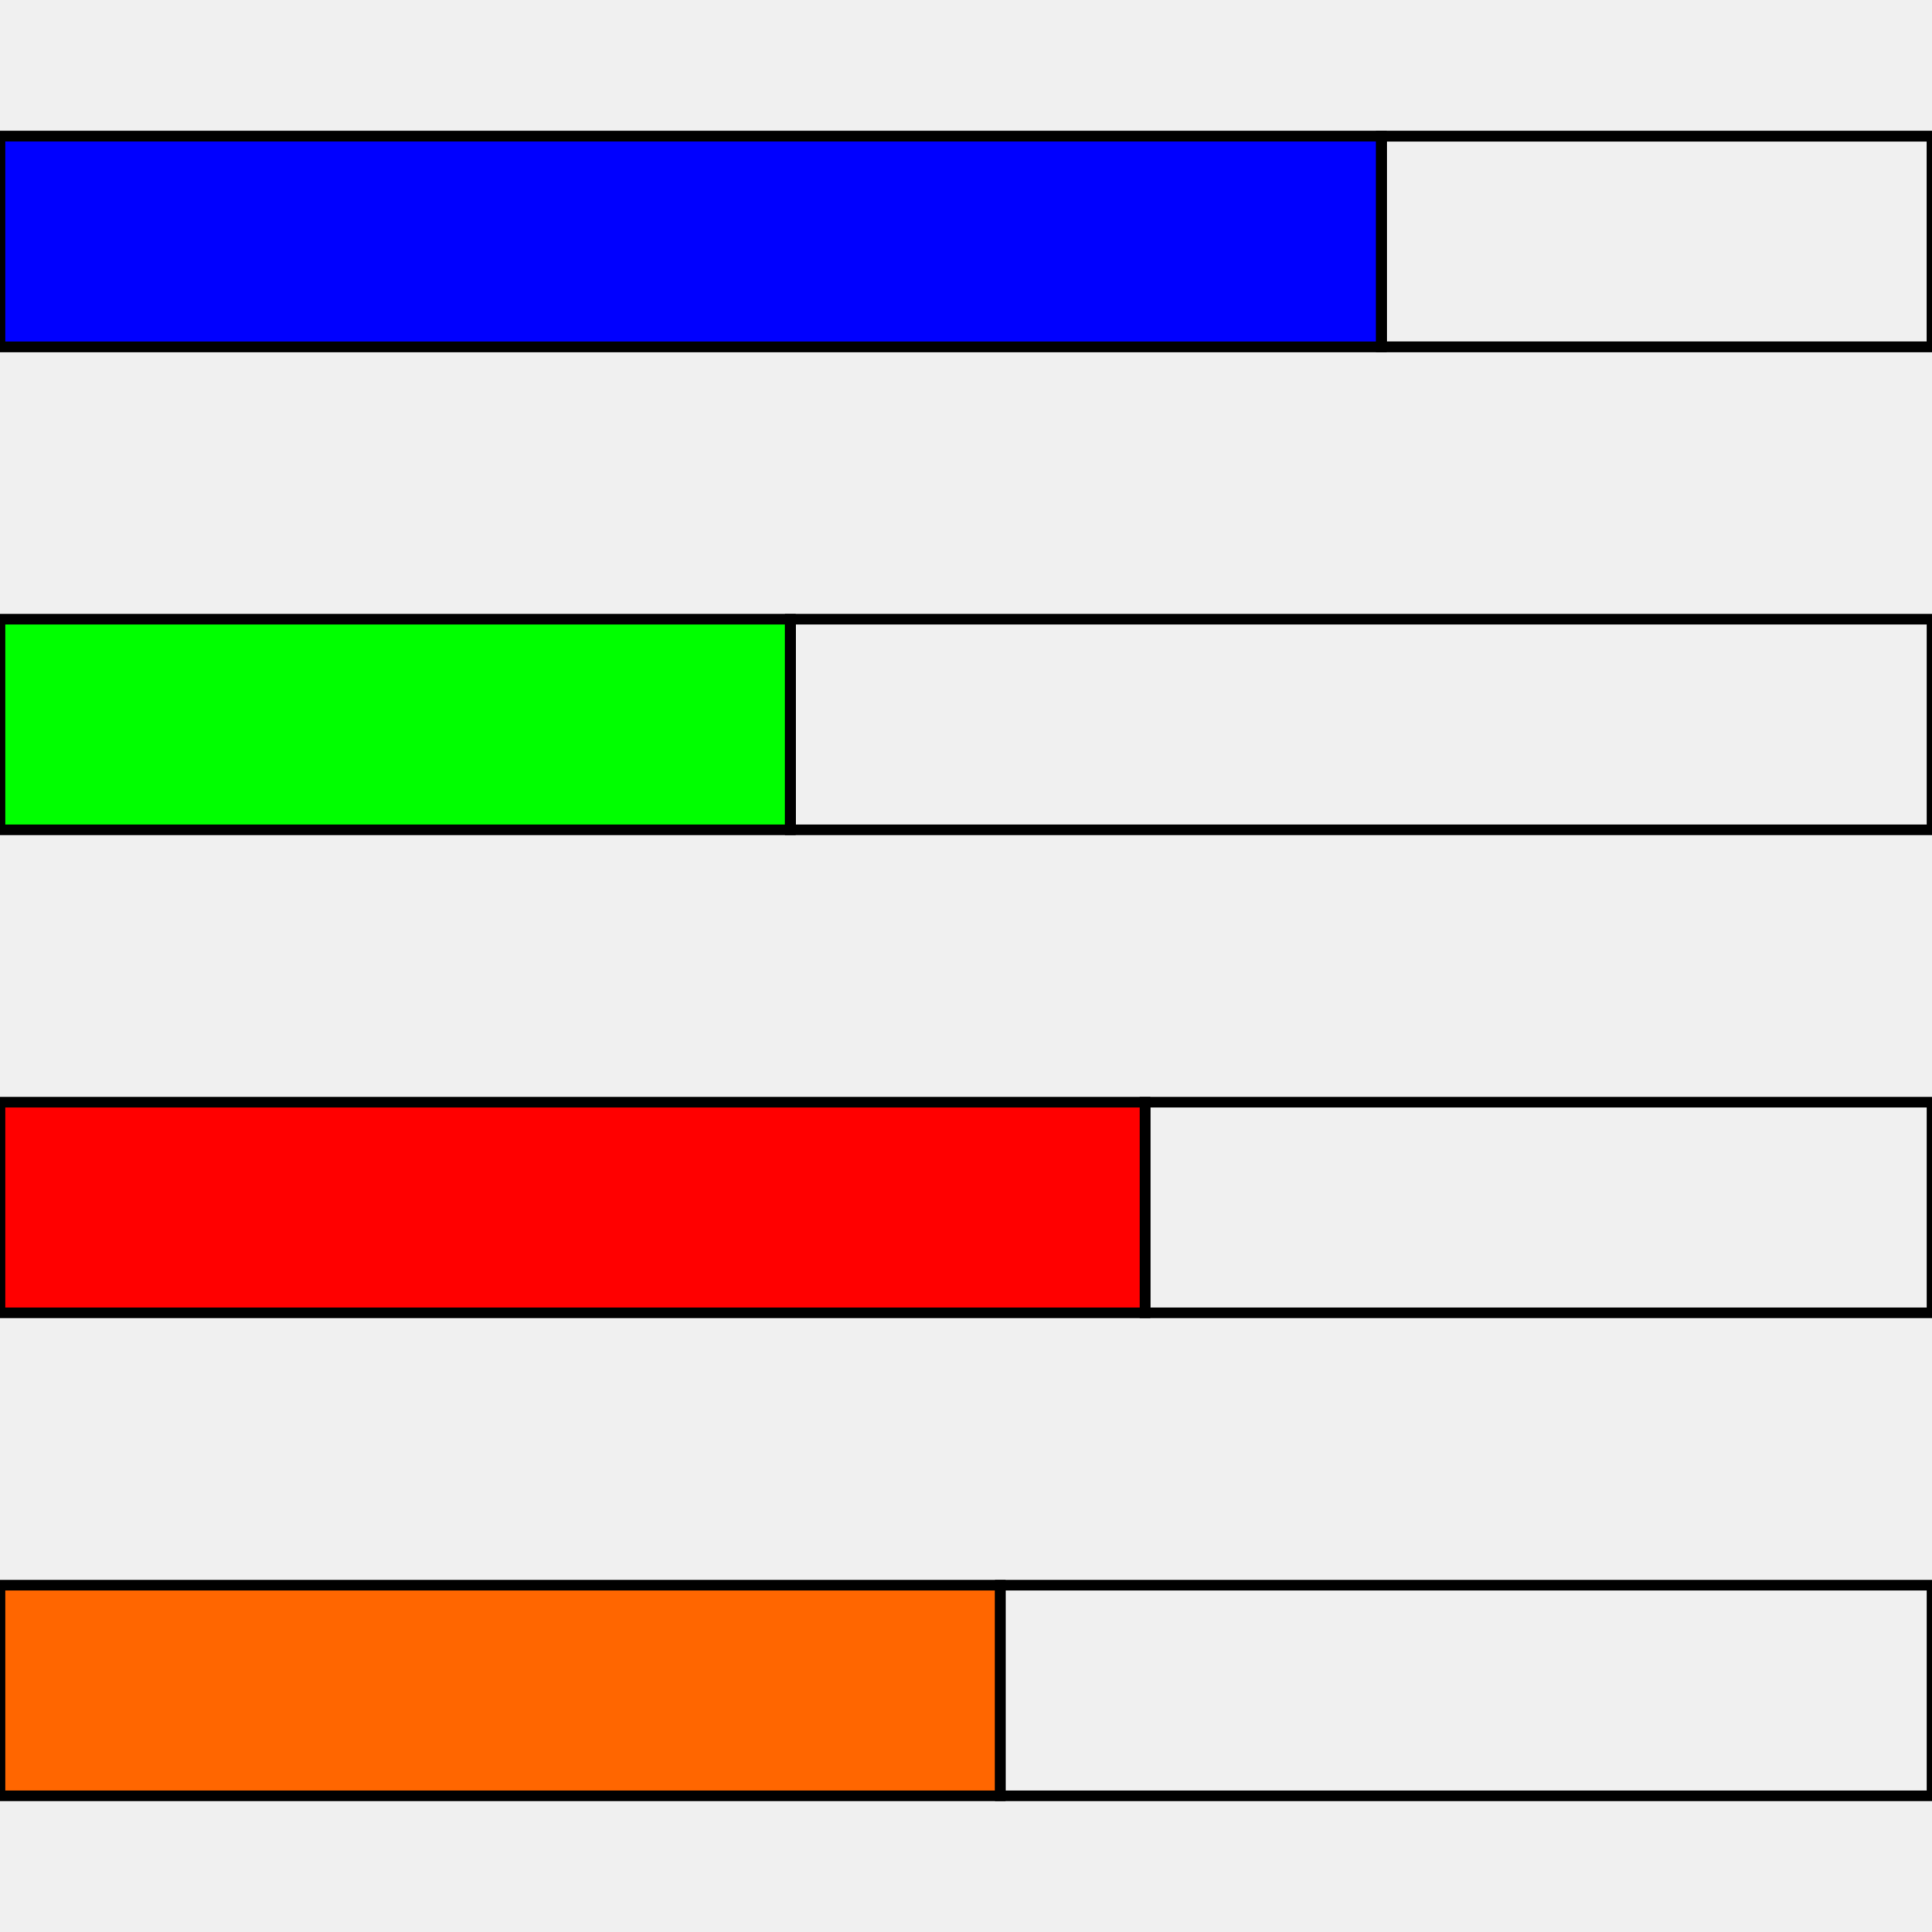
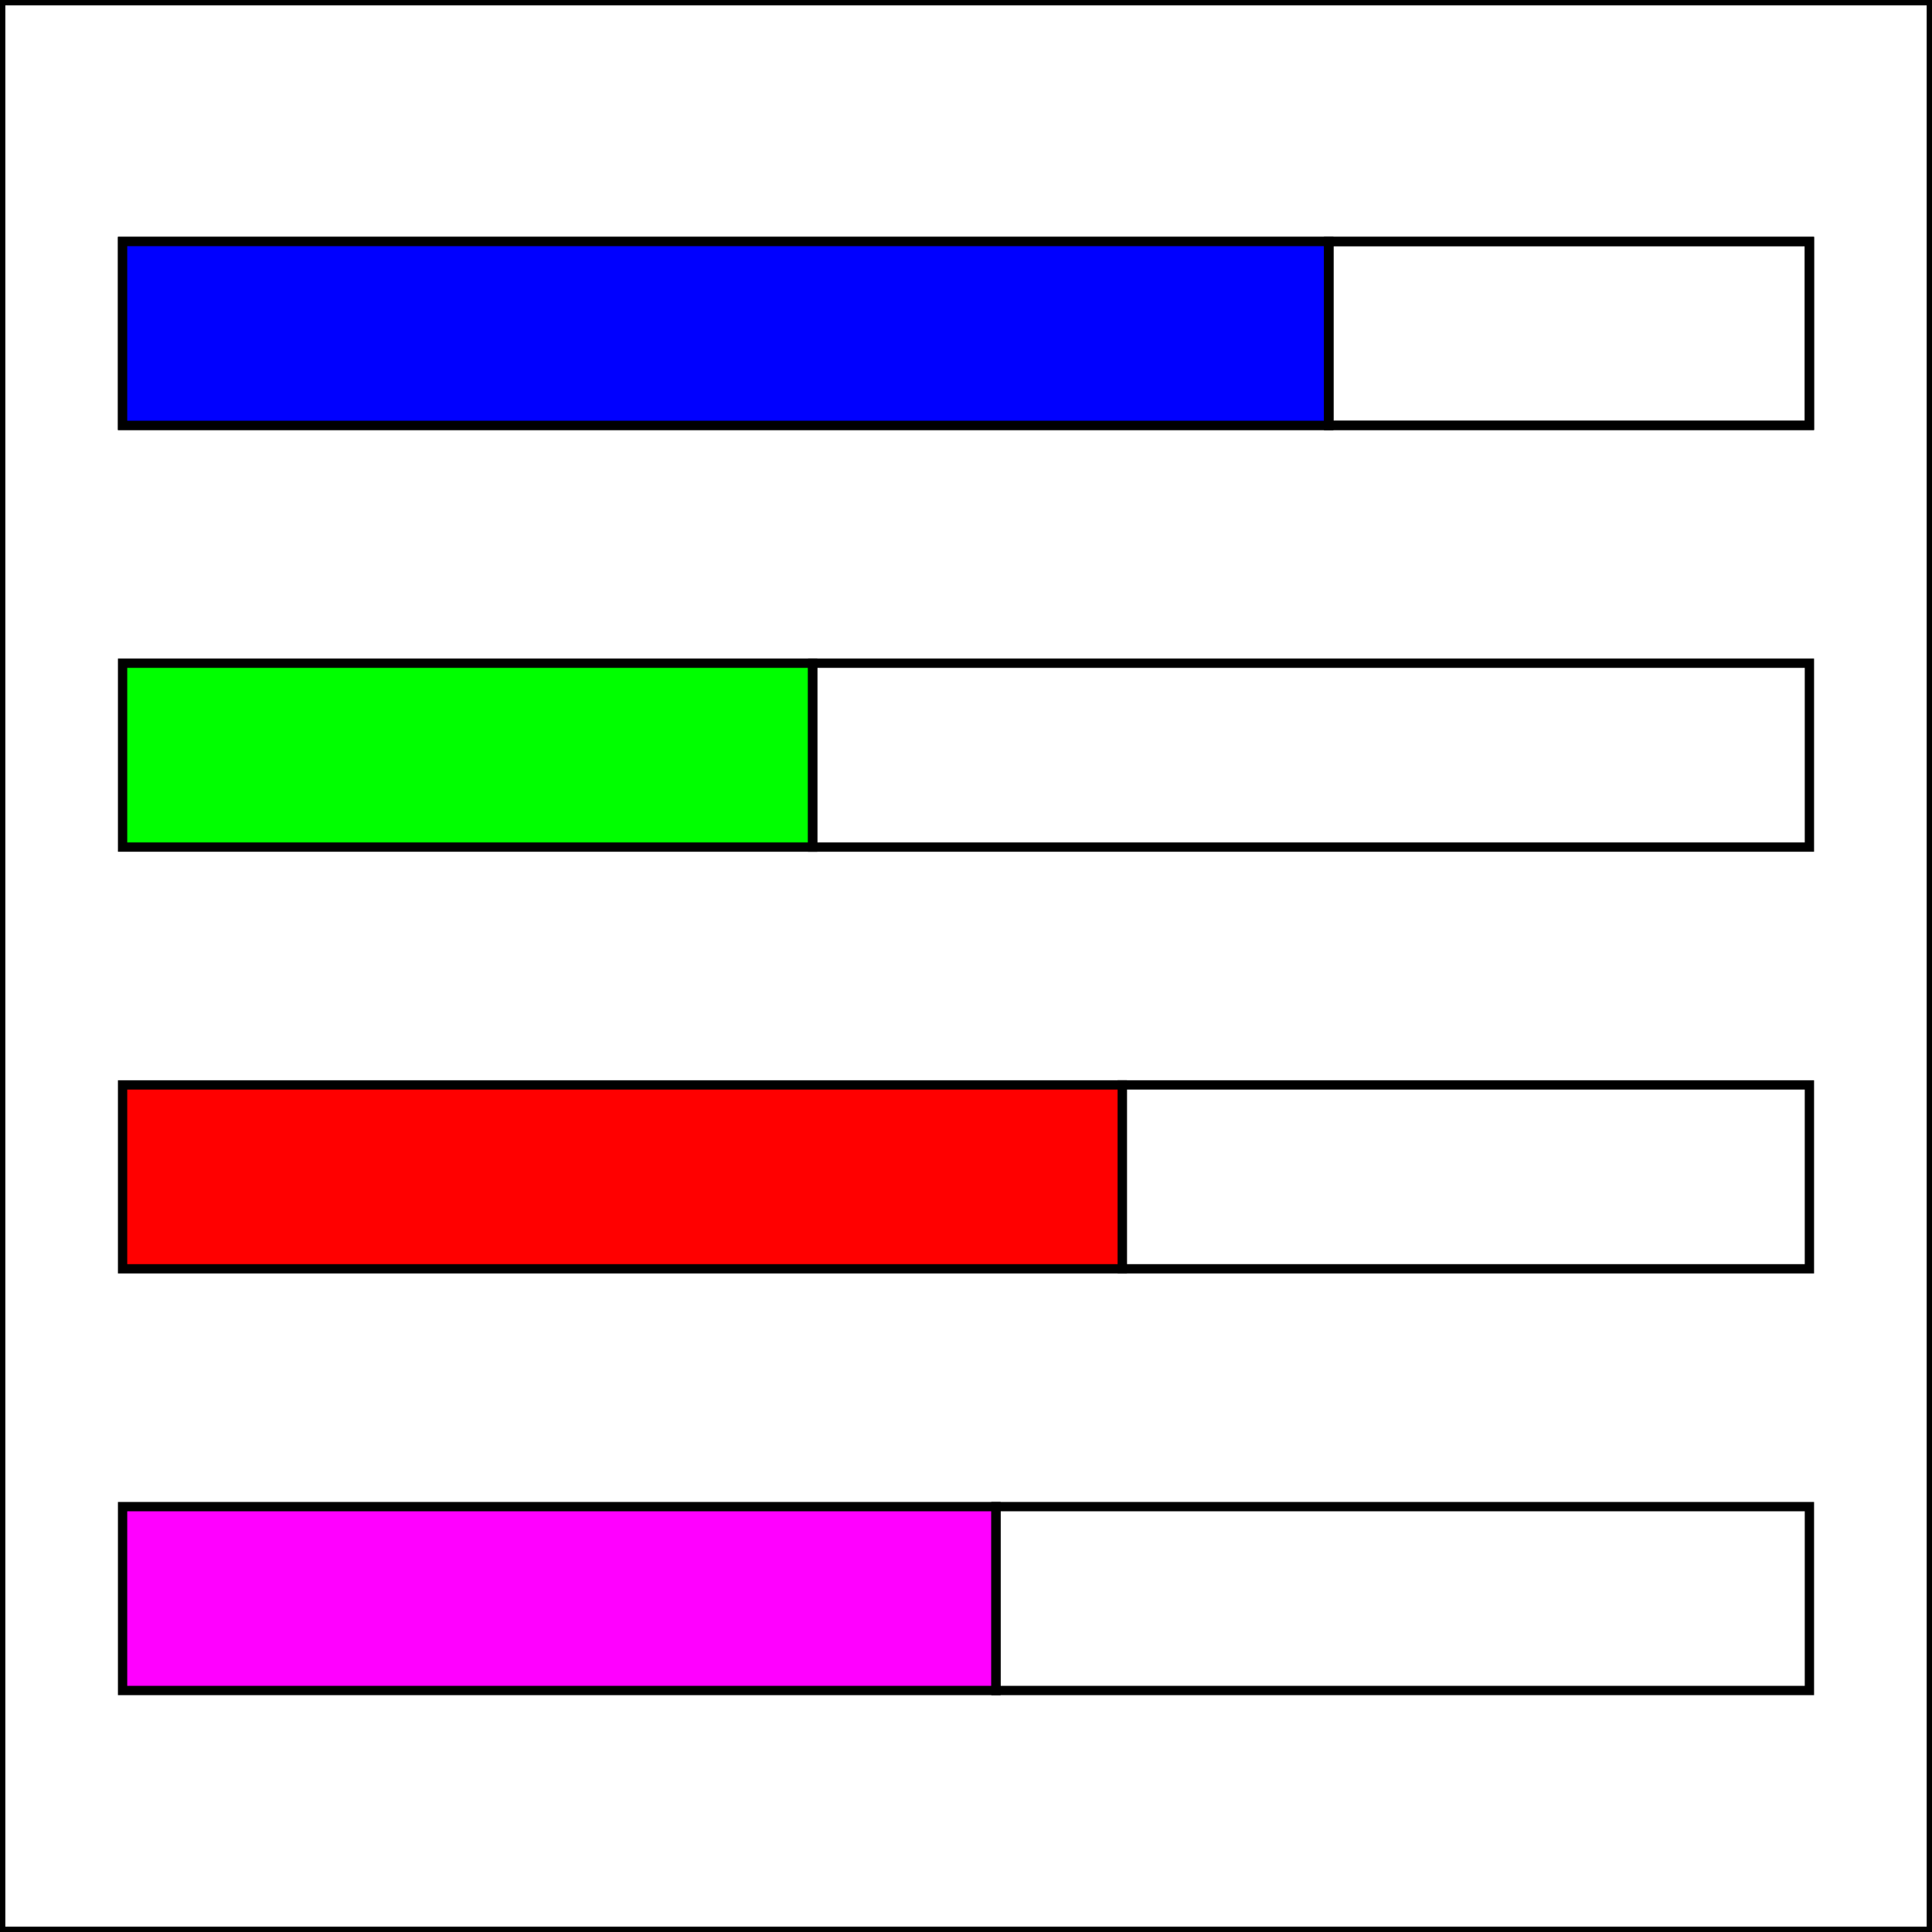
<svg xmlns="http://www.w3.org/2000/svg" width="256mm" height="256mm" viewBox="0 0 907.087 907.087" id="svg2" version="1.1">
  <defs id="defs4" />
  <g id="layer1" transform="translate(0,-145.2756)">
-     <rect style="opacity:1;fill:#0000ff;fill-opacity:1;stroke:#000000;stroke-width:5;stroke-linecap:butt;stroke-linejoin:miter;stroke-miterlimit:4;stroke-dasharray:none;stroke-dashoffset:0;stroke-opacity:1" id="rect4152" width="648.571" height="98.881" x="0" y="209.221" />
-     <rect style="opacity:1;fill:none;fill-opacity:1;stroke:#000000;stroke-width:5;stroke-linecap:butt;stroke-linejoin:miter;stroke-miterlimit:4;stroke-dasharray:none;stroke-dashoffset:0;stroke-opacity:1" id="rect4172" width="258.515" height="98.881" x="648.571" y="209.221" />
-     <rect y="209.221" x="0" height="98.881" width="648.571" id="rect4180" style="opacity:1;fill:#0000ff;fill-opacity:1;stroke:#000000;stroke-width:5;stroke-linecap:butt;stroke-linejoin:miter;stroke-miterlimit:4;stroke-dasharray:none;stroke-dashoffset:0;stroke-opacity:1" />
-     <rect y="209.221" x="648.571" height="98.881" width="258.515" id="rect4182" style="opacity:1;fill:none;fill-opacity:1;stroke:#000000;stroke-width:5;stroke-linecap:butt;stroke-linejoin:miter;stroke-miterlimit:4;stroke-dasharray:none;stroke-dashoffset:0;stroke-opacity:1" />
-     <rect style="opacity:1;fill:#00ff00;fill-opacity:1;stroke:#000000;stroke-width:5;stroke-linecap:butt;stroke-linejoin:miter;stroke-miterlimit:4;stroke-dasharray:none;stroke-dashoffset:0;stroke-opacity:1" id="rect4184" width="371.081" height="98.881" x="0" y="435.993" />
-     <rect style="opacity:1;fill:none;fill-opacity:1;stroke:#000000;stroke-width:5;stroke-linecap:butt;stroke-linejoin:miter;stroke-miterlimit:4;stroke-dasharray:none;stroke-dashoffset:0;stroke-opacity:1" id="rect4186" width="536.005" height="98.881" x="371.081" y="435.993" />
-     <rect y="662.765" x="537.569" height="98.881" width="369.517" id="rect4190" style="opacity:1;fill:none;fill-opacity:1;stroke:#000000;stroke-width:5;stroke-linecap:butt;stroke-linejoin:miter;stroke-miterlimit:4;stroke-dasharray:none;stroke-dashoffset:0;stroke-opacity:1" />
-     <rect style="opacity:1;fill:#ff0000;fill-opacity:1;stroke:#000000;stroke-width:5;stroke-linecap:butt;stroke-linejoin:miter;stroke-miterlimit:4;stroke-dasharray:none;stroke-dashoffset:0;stroke-opacity:1" id="rect4192" width="537.569" height="98.881" x="0" y="662.765" />
-     <rect y="889.536" x="0" height="98.881" width="469.653" id="rect4196" style="opacity:1;fill:#ff6600;fill-opacity:1;stroke:#000000;stroke-width:5;stroke-linecap:butt;stroke-linejoin:miter;stroke-miterlimit:4;stroke-dasharray:none;stroke-dashoffset:0;stroke-opacity:1" />
-     <rect y="889.536" x="469.653" height="98.881" width="437.434" id="rect4198" style="opacity:1;fill:none;fill-opacity:1;stroke:#000000;stroke-width:5;stroke-linecap:butt;stroke-linejoin:miter;stroke-miterlimit:4;stroke-dasharray:none;stroke-dashoffset:0;stroke-opacity:1" />
+     <rect style="opacity:1;fill:#ffffff;fill-opacity:1;stroke:#000000;stroke-width:5;stroke-linecap:butt;stroke-linejoin:miter;stroke-miterlimit:4;stroke-dasharray:none;stroke-dashoffset:0;stroke-opacity:1" id="rect4155" width="907.087" height="907.087" x="0" y="145.276" />
+     <rect style="opacity:1;fill:#0000ff;fill-opacity:1;stroke:#000000;stroke-width:4.365;stroke-linecap:butt;stroke-linejoin:miter;stroke-miterlimit:4;stroke-dasharray:none;stroke-dashoffset:0;stroke-opacity:1" id="rect4152" width="566.267" height="86.333" x="57.555" y="258.661" />
+     <rect style="opacity:1;fill:none;fill-opacity:1;stroke:#000000;stroke-width:4.365;stroke-linecap:butt;stroke-linejoin:miter;stroke-miterlimit:4;stroke-dasharray:none;stroke-dashoffset:0;stroke-opacity:1" id="rect4172" width="225.709" height="86.333" x="623.822" y="258.661" />
+     <rect y="258.661" x="57.555" height="86.333" width="566.267" id="rect4180" style="opacity:1;fill:#0000ff;fill-opacity:1;stroke:#000000;stroke-width:4.365;stroke-linecap:butt;stroke-linejoin:miter;stroke-miterlimit:4;stroke-dasharray:none;stroke-dashoffset:0;stroke-opacity:1" />
+     <rect y="258.661" x="623.822" height="86.333" width="225.709" id="rect4182" style="opacity:1;fill:none;fill-opacity:1;stroke:#000000;stroke-width:4.365;stroke-linecap:butt;stroke-linejoin:miter;stroke-miterlimit:4;stroke-dasharray:none;stroke-dashoffset:0;stroke-opacity:1" />
+     <rect style="opacity:1;fill:#00ff00;fill-opacity:1;stroke:#000000;stroke-width:4.365;stroke-linecap:butt;stroke-linejoin:miter;stroke-miterlimit:4;stroke-dasharray:none;stroke-dashoffset:0;stroke-opacity:1" id="rect4184" width="323.991" height="86.333" x="57.555" y="456.656" />
+     <rect style="opacity:1;fill:none;fill-opacity:1;stroke:#000000;stroke-width:4.365;stroke-linecap:butt;stroke-linejoin:miter;stroke-miterlimit:4;stroke-dasharray:none;stroke-dashoffset:0;stroke-opacity:1" id="rect4186" width="467.986" height="86.333" x="381.546" y="456.656" />
+     <rect y="654.65" x="526.906" height="86.333" width="322.625" id="rect4190" style="opacity:1;fill:none;fill-opacity:1;stroke:#000000;stroke-width:4.365;stroke-linecap:butt;stroke-linejoin:miter;stroke-miterlimit:4;stroke-dasharray:none;stroke-dashoffset:0;stroke-opacity:1" />
+     <rect style="opacity:1;fill:#ff0000;fill-opacity:1;stroke:#000000;stroke-width:4.365;stroke-linecap:butt;stroke-linejoin:miter;stroke-miterlimit:4;stroke-dasharray:none;stroke-dashoffset:0;stroke-opacity:1" id="rect4192" width="469.351" height="86.333" x="57.555" y="654.65" />
+     <rect y="852.644" x="57.555" height="86.333" width="410.054" id="rect4196" style="opacity:1;fill:#ff00ff;fill-opacity:1;stroke:#000000;stroke-width:4.365;stroke-linecap:butt;stroke-linejoin:miter;stroke-miterlimit:4;stroke-dasharray:none;stroke-dashoffset:0;stroke-opacity:1" />
+     <rect y="852.644" x="467.609" height="86.333" width="381.923" id="rect4198" style="opacity:1;fill:none;fill-opacity:1;stroke:#000000;stroke-width:4.365;stroke-linecap:butt;stroke-linejoin:miter;stroke-miterlimit:4;stroke-dasharray:none;stroke-dashoffset:0;stroke-opacity:1" />
  </g>
</svg>
